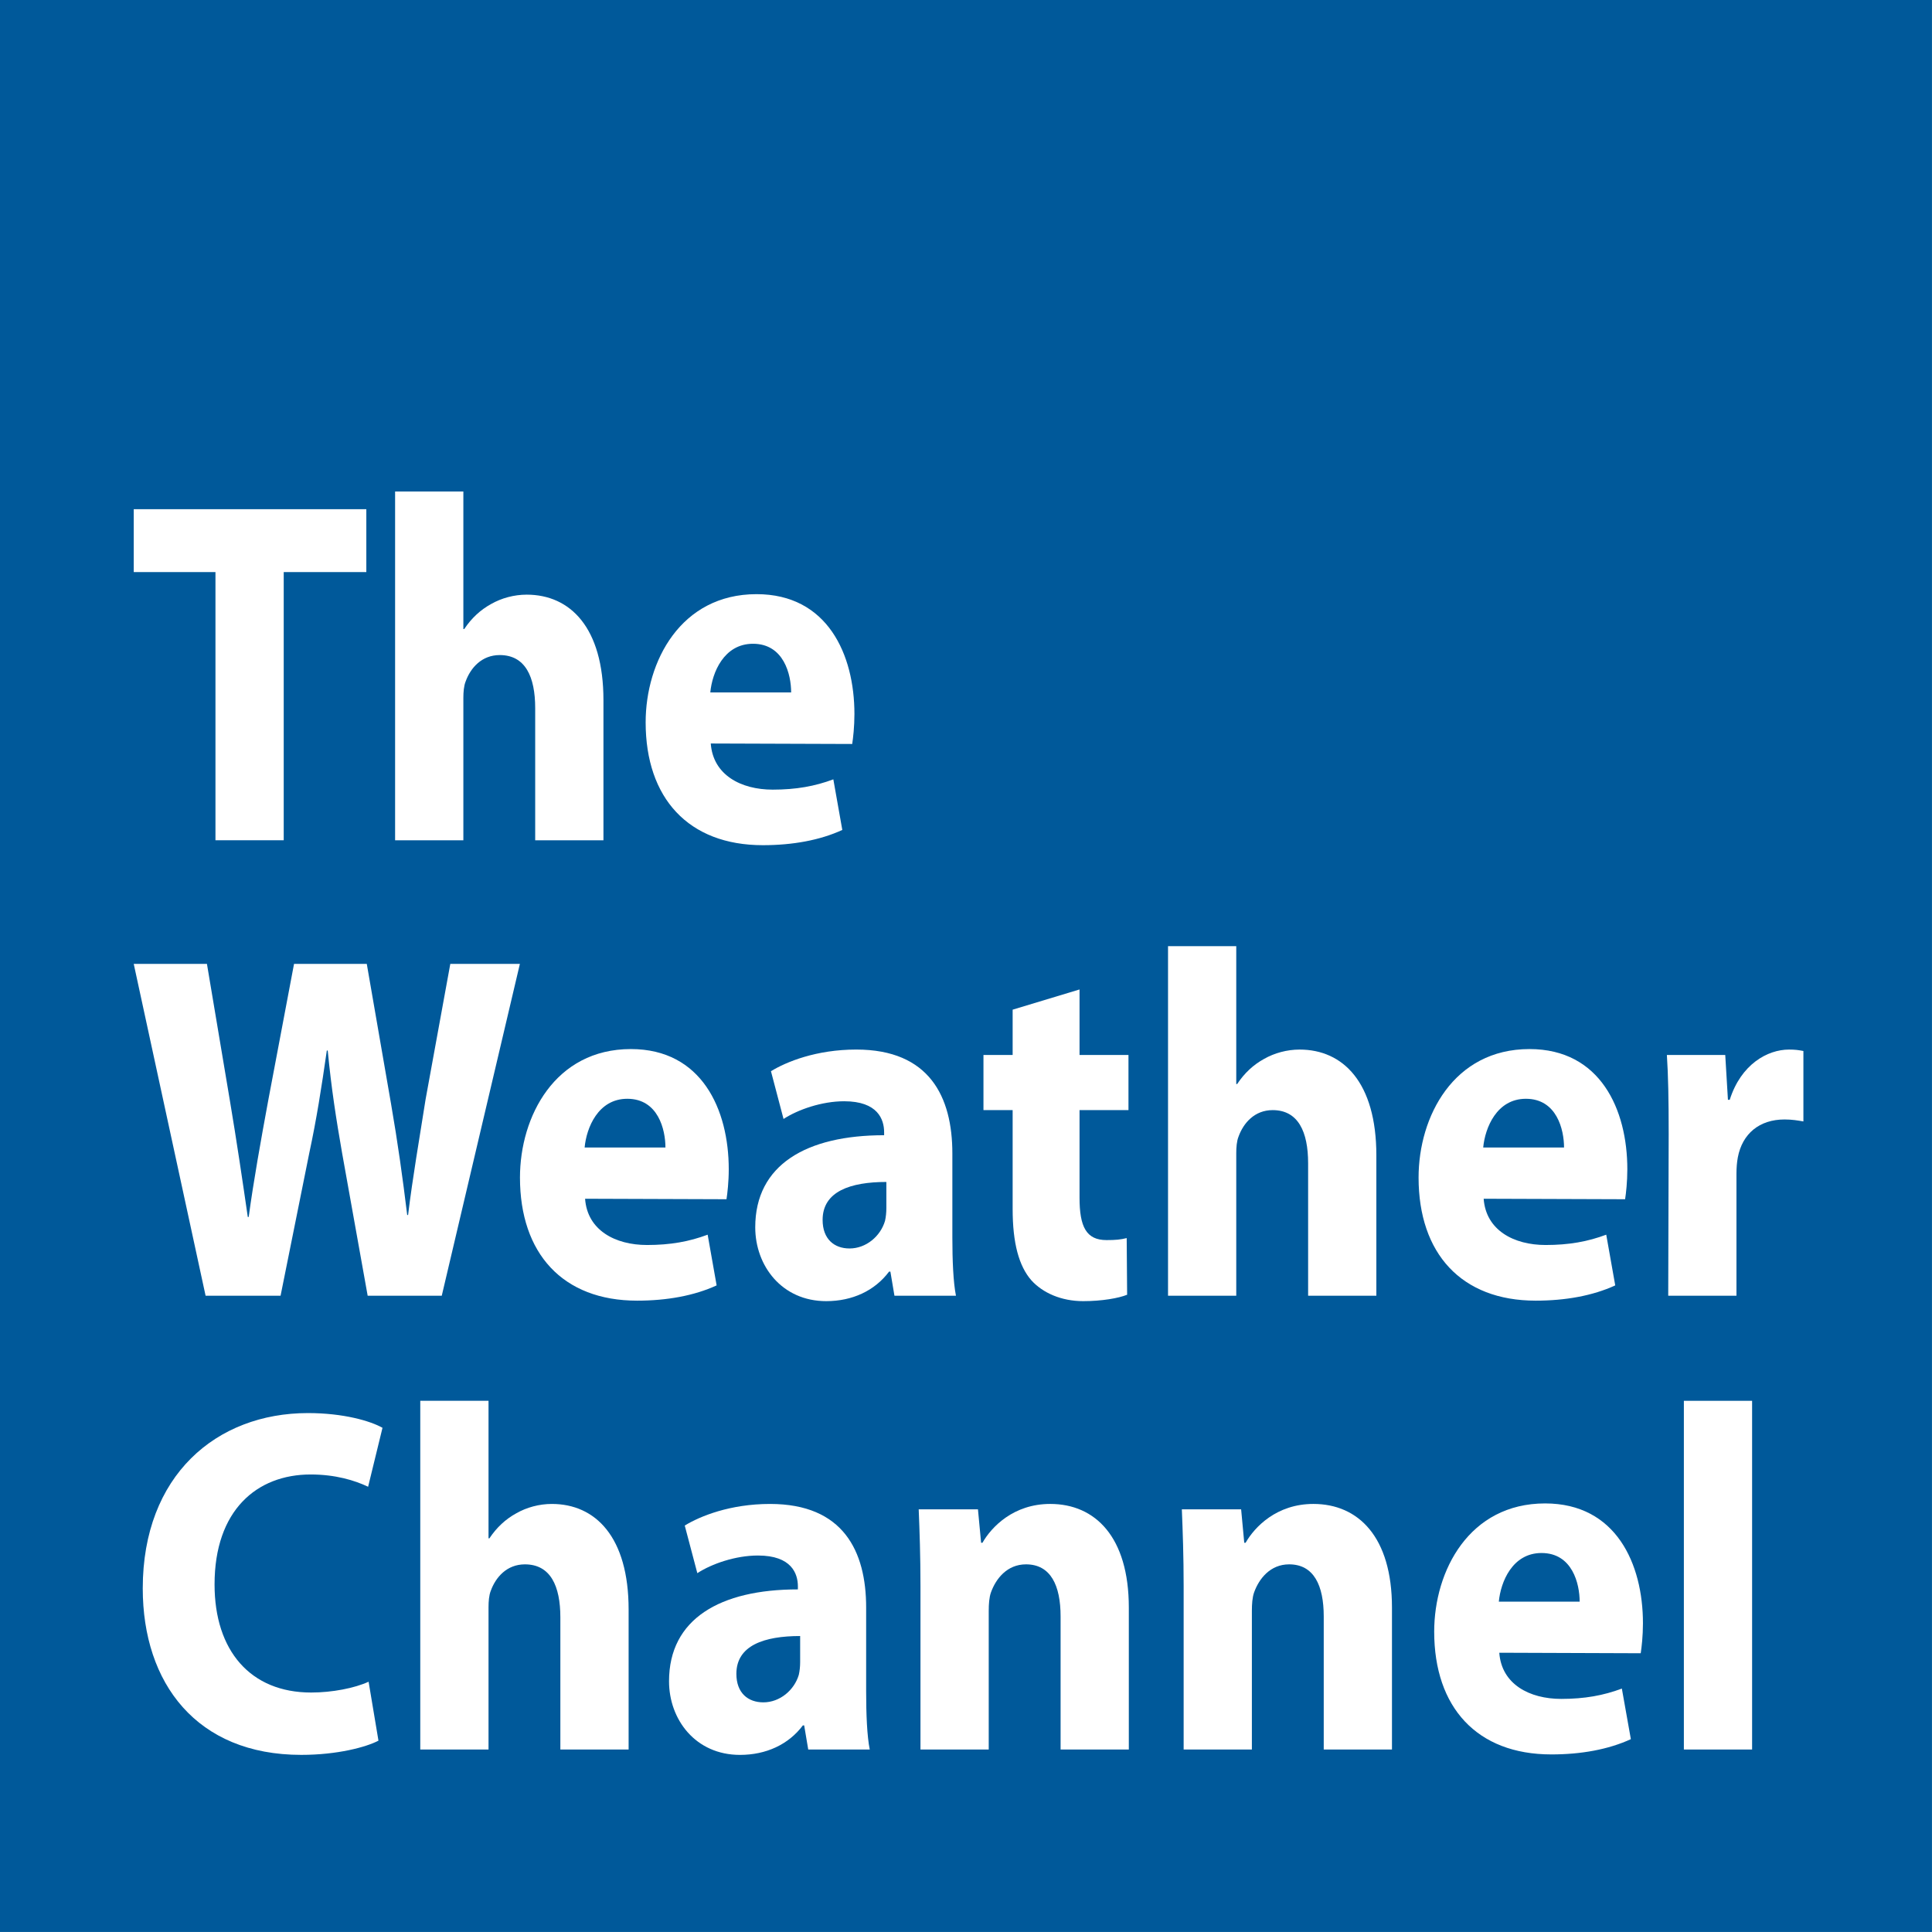
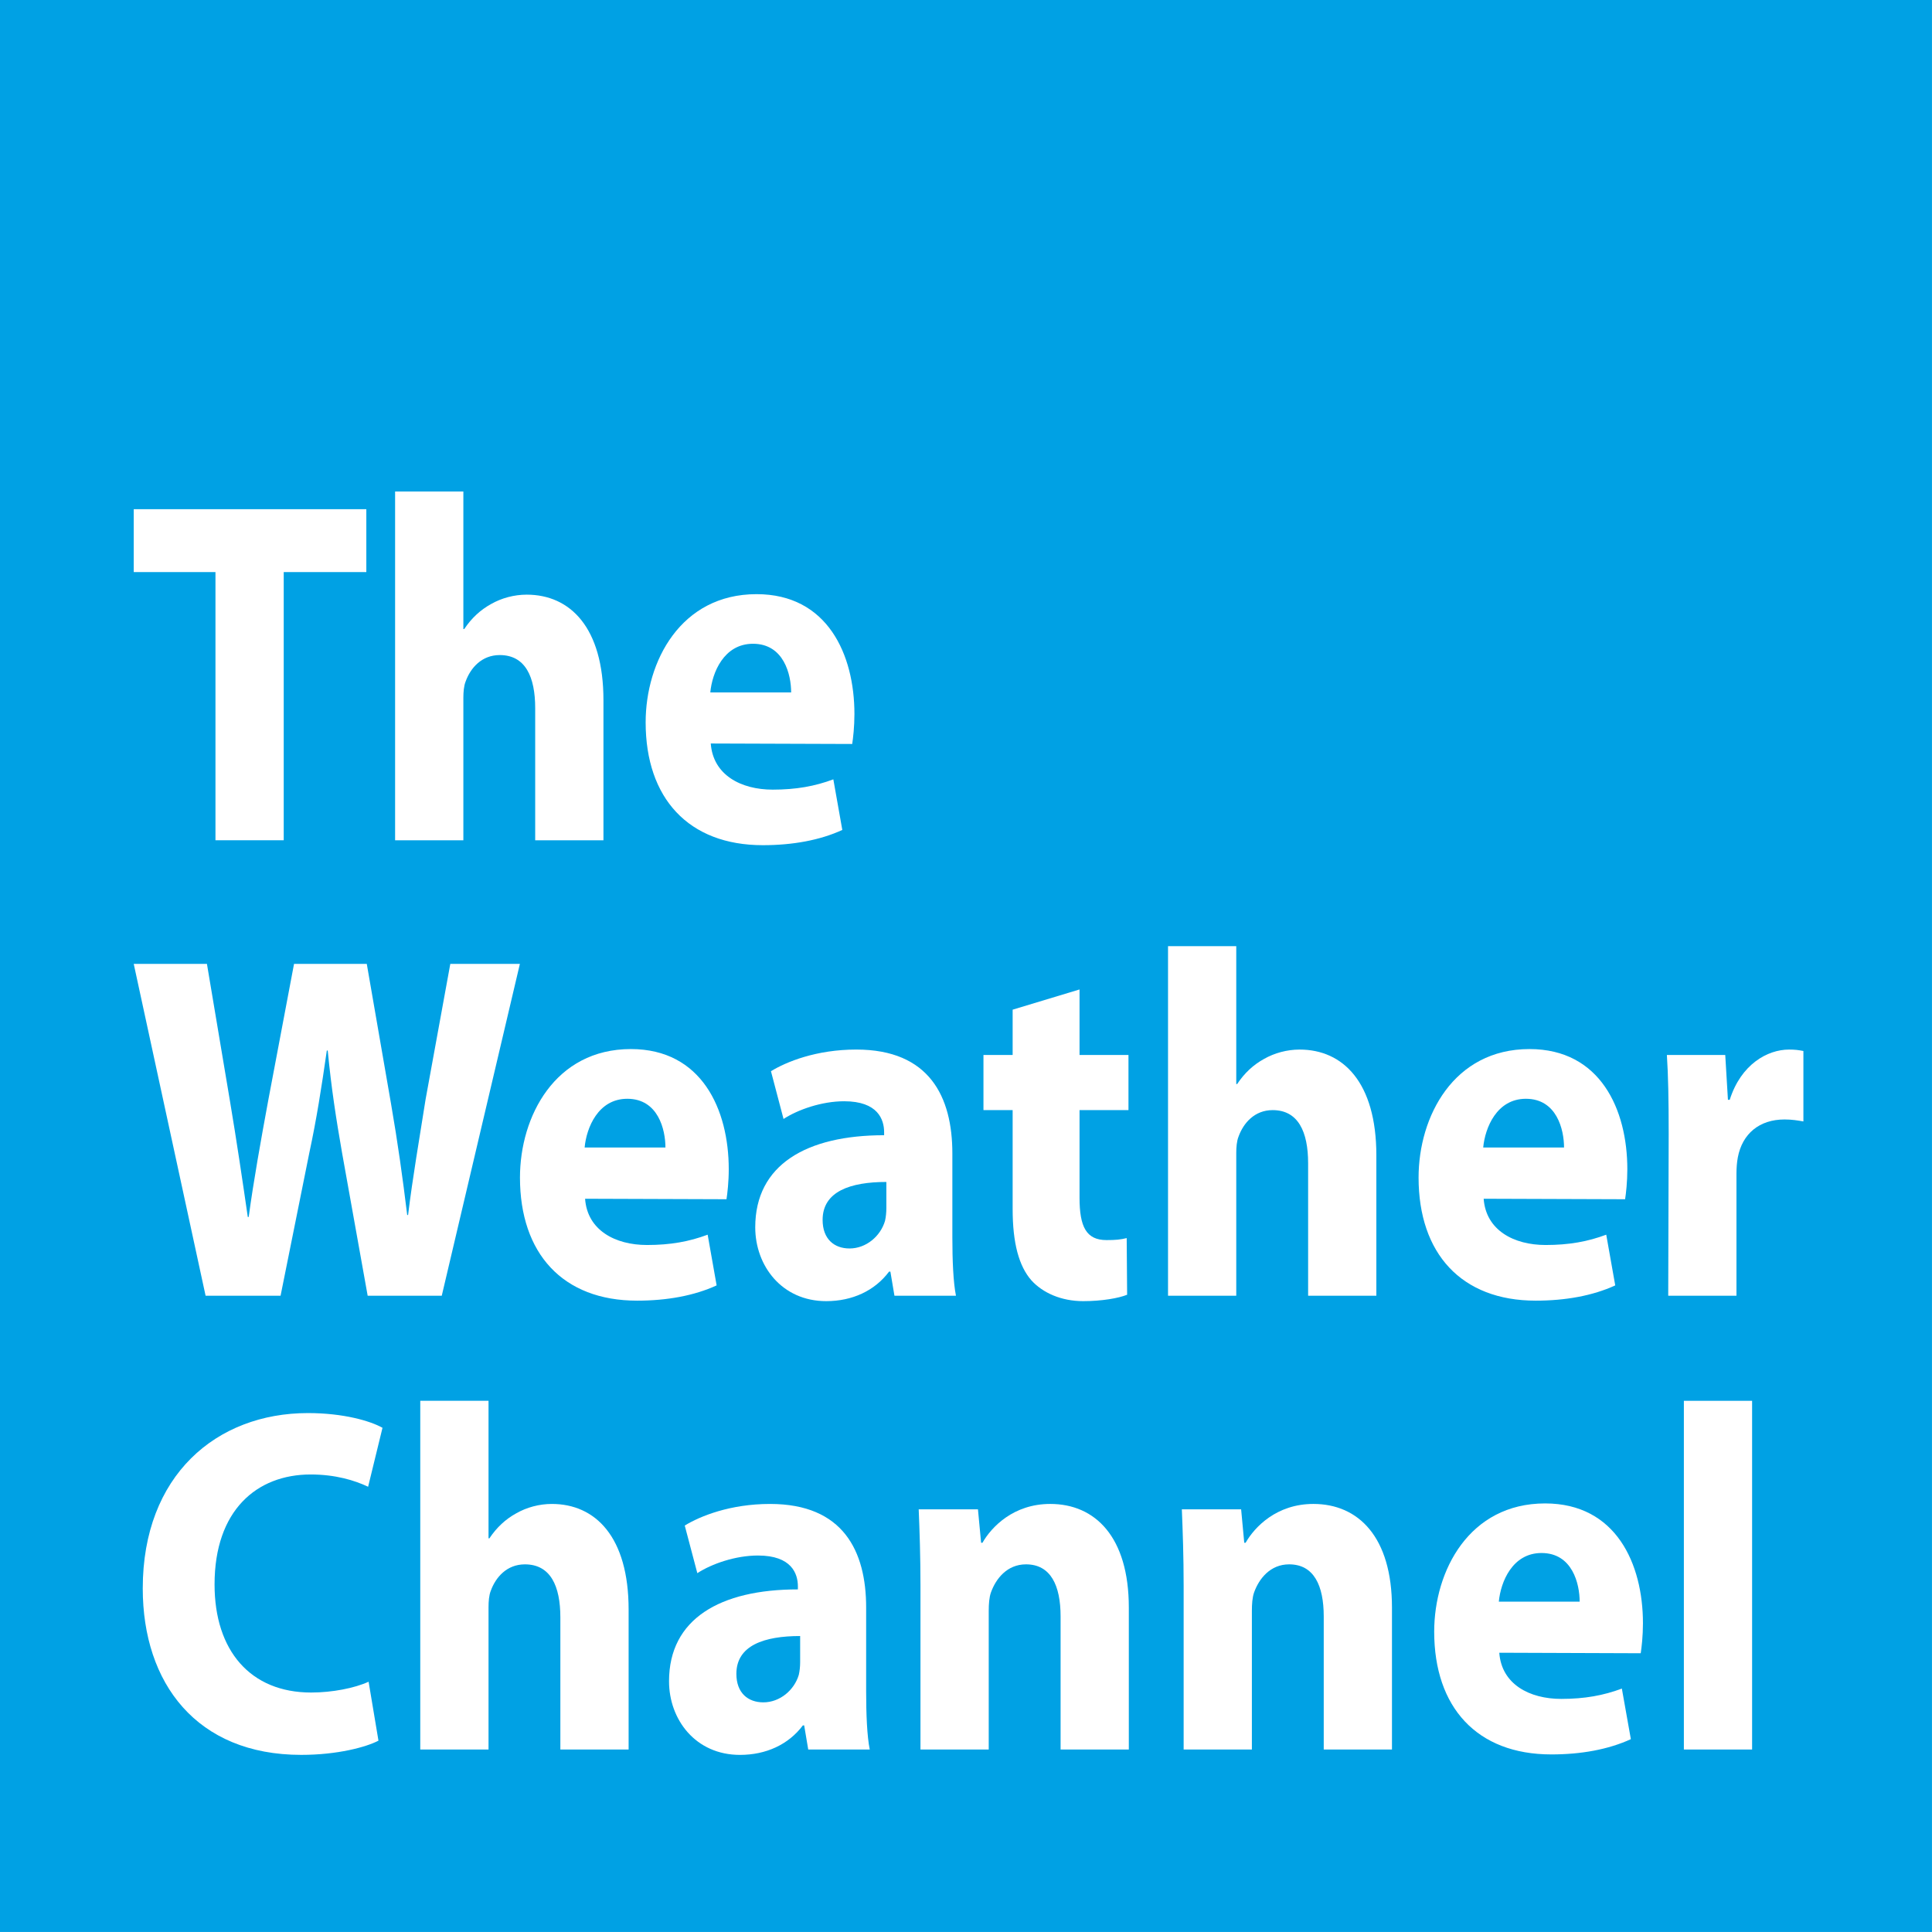
<svg xmlns="http://www.w3.org/2000/svg" width="25.362mm" height="25.362mm" viewBox="0 0 25.362 25.362" version="1.1" id="svg8">
  <defs id="defs2">
    <clipPath id="clipPath4501" clipPathUnits="userSpaceOnUse">
      <path id="path4499" d="m 95.052,196.087 h 96.35 v 76.147 h -96.35 z" />
    </clipPath>
    <clipPath id="clipPath4515" clipPathUnits="userSpaceOnUse">
      <path id="path4513" d="M 0,288 H 288 V 0 H 0 Z" />
    </clipPath>
    <clipPath id="clipPath4533" clipPathUnits="userSpaceOnUse">
      <path id="path4531" d="M 0,288 H 288 V 0 H 0 Z" />
    </clipPath>
  </defs>
  <g id="layer1" transform="translate(-88.91988,-146.3845)">
    <g transform="matrix(0.3527778,0,0,-0.3527778,52.40809,185.673)" id="g4493">
-       <path id="path4521" style="fill:#00599a;fill-opacity:1;fill-rule:nonzero;stroke:none" d="m 175.389,39.478 h -71.891 v 71.891 h 71.891 z" />
+       <path id="path4521" style="fill:#00a1e4;fill-opacity:1;fill-rule:nonzero;stroke:none" d="m 175.389,39.478 h -71.891 v 71.891 h 71.891 z" />
      <g transform="translate(111.5156,90.0811)" id="g4523">
        <path id="path4525" style="fill:#ffffff;fill-opacity:1;fill-rule:nonzero;stroke:none" d="M 0,0 H -3.041 V 2.34 H 5.614 V 0 H 2.54 V -9.979 H 0 Z" />
      </g>
      <g id="g4527">
        <g clip-path="url(#clipPath4533)" id="g4529">
          <g transform="translate(118.2002,93.0801)" id="g4535">
            <path id="path4537" style="fill:#ffffff;fill-opacity:1;fill-rule:nonzero;stroke:none" d="m 0,0 h 2.54 v -5.118 h 0.033 c 0.268,0.402 0.602,0.713 1.002,0.932 0.385,0.219 0.853,0.347 1.321,0.347 1.621,0 2.857,-1.224 2.857,-3.931 v -5.209 h -2.54 v 4.917 c 0,1.17 -0.367,1.975 -1.32,1.975 -0.668,0 -1.086,-0.475 -1.27,-0.987 C 2.557,-7.237 2.54,-7.477 2.54,-7.679 v -5.3 H 0 Z" />
          </g>
          <g transform="translate(132.9375,85.6035)" id="g4539">
            <path id="path4541" style="fill:#ffffff;fill-opacity:1;fill-rule:nonzero;stroke:none" d="M 0,0 C 0,0.659 -0.268,1.81 -1.42,1.81 -2.507,1.81 -2.94,0.731 -3.008,0 Z m -2.991,-1.901 c 0.084,-1.17 1.12,-1.717 2.305,-1.717 0.87,0 1.572,0.127 2.256,0.383 L 1.904,-5.118 C 1.069,-5.502 0.05,-5.685 -1.053,-5.685 c -2.773,0 -4.361,1.755 -4.361,4.571 0,2.266 1.304,4.77 4.127,4.77 2.641,0 3.642,-2.247 3.642,-4.46 0,-0.474 -0.049,-0.896 -0.083,-1.115 z" />
          </g>
          <g transform="translate(111.1484,63.1533)" id="g4543">
            <path id="path4545" style="fill:#ffffff;fill-opacity:1;fill-rule:nonzero;stroke:none" d="M 0,0 -2.674,12.348 H 0.05 L 0.902,7.273 C 1.152,5.789 1.387,4.195 1.57,2.931 h 0.034 c 0.184,1.356 0.451,2.84 0.735,4.38 l 0.952,5.037 H 5.998 L 6.9,7.145 C 7.151,5.697 7.335,4.378 7.502,3.005 h 0.033 c 0.167,1.373 0.418,2.822 0.652,4.306 l 0.919,5.037 h 2.589 L 8.788,0 H 6.031 L 5.079,5.313 C 4.862,6.559 4.679,7.714 4.545,9.124 H 4.511 C 4.311,7.731 4.127,6.559 3.859,5.313 L 2.79,0 Z" />
          </g>
          <g transform="translate(128.2598,68.6689)" id="g4547">
            <path id="path4549" style="fill:#ffffff;fill-opacity:1;fill-rule:nonzero;stroke:none" d="M 0,0 C 0,0.659 -0.267,1.813 -1.42,1.813 -2.506,1.813 -2.94,0.732 -3.007,0 Z m -2.99,-1.907 c 0.083,-1.171 1.119,-1.721 2.305,-1.721 0.87,0 1.571,0.127 2.256,0.384 l 0.334,-1.887 c -0.836,-0.385 -1.854,-0.568 -2.958,-0.568 -2.773,0 -4.36,1.76 -4.36,4.581 0,2.271 1.303,4.781 4.127,4.781 2.64,0 3.642,-2.253 3.642,-4.471 0,-0.474 -0.05,-0.898 -0.084,-1.117 z" />
          </g>
          <g transform="translate(136.4805,67.3867)" id="g4551">
            <path id="path4553" style="fill:#ffffff;fill-opacity:1;fill-rule:nonzero;stroke:none" d="m 0,0 c -1.336,0 -2.372,-0.35 -2.372,-1.412 0,-0.715 0.434,-1.063 1.002,-1.063 0.618,0 1.153,0.457 1.32,1.026 0.033,0.146 0.05,0.311 0.05,0.477 z m 2.456,-2.071 c 0,-0.843 0.034,-1.667 0.134,-2.162 H 0.301 L 0.15,-3.336 H 0.101 c -0.535,-0.715 -1.371,-1.099 -2.339,-1.099 -1.655,0 -2.641,1.319 -2.641,2.748 0,2.327 1.905,3.426 4.796,3.426 V 1.85 c 0,0.475 -0.234,1.153 -1.487,1.153 -0.835,0 -1.721,-0.311 -2.256,-0.659 l -0.468,1.777 c 0.568,0.349 1.688,0.806 3.175,0.806 2.723,0 3.575,-1.76 3.575,-3.866 z" />
          </g>
          <g transform="translate(143.6689,74.5498)" id="g4555">
            <path id="path4557" style="fill:#ffffff;fill-opacity:1;fill-rule:nonzero;stroke:none" d="M 0,0 V -2.438 H 1.821 V -4.489 H 0 V -7.75 c 0,-1.081 0.251,-1.576 1.003,-1.576 0.351,0 0.518,0.018 0.752,0.074 l 0.016,-2.108 c -0.317,-0.128 -0.936,-0.238 -1.637,-0.238 -0.819,0 -1.504,0.311 -1.922,0.77 -0.468,0.53 -0.701,1.391 -0.701,2.657 v 3.682 h -1.086 v 2.051 h 1.086 v 1.686 z" />
          </g>
          <g transform="translate(146.9619,76.1611)" id="g4559">
            <path id="path4561" style="fill:#ffffff;fill-opacity:1;fill-rule:nonzero;stroke:none" d="m 0,0 h 2.539 v -5.13 h 0.034 c 0.267,0.403 0.601,0.716 1.002,0.935 0.385,0.219 0.853,0.347 1.321,0.347 1.62,0 2.856,-1.226 2.856,-3.938 v -5.222 H 5.213 v 4.929 c 0,1.172 -0.368,1.978 -1.32,1.978 -0.668,0 -1.086,-0.475 -1.27,-0.988 C 2.556,-7.255 2.539,-7.492 2.539,-7.695 v -5.313 H 0 Z" />
          </g>
          <g transform="translate(161.6982,68.6689)" id="g4563">
            <path id="path4565" style="fill:#ffffff;fill-opacity:1;fill-rule:nonzero;stroke:none" d="M 0,0 C 0,0.659 -0.268,1.813 -1.42,1.813 -2.506,1.813 -2.94,0.732 -3.008,0 Z m -2.991,-1.907 c 0.084,-1.171 1.12,-1.721 2.306,-1.721 0.869,0 1.571,0.127 2.255,0.384 L 1.905,-5.131 C 1.069,-5.516 0.05,-5.699 -1.053,-5.699 c -2.773,0 -4.36,1.76 -4.36,4.581 0,2.271 1.303,4.781 4.127,4.781 2.64,0 3.641,-2.253 3.641,-4.471 0,-0.474 -0.049,-0.898 -0.083,-1.117 z" />
          </g>
          <g transform="translate(165.5918,69.1631)" id="g4567">
            <path id="path4569" style="fill:#ffffff;fill-opacity:1;fill-rule:nonzero;stroke:none" d="m 0,0 c 0,1.318 -0.017,2.181 -0.067,2.949 h 2.172 l 0.1,-1.668 H 2.272 C 2.689,2.602 3.676,3.15 4.478,3.15 4.712,3.15 4.828,3.132 5.013,3.097 V 0.476 C 4.795,0.513 4.595,0.549 4.311,0.549 3.375,0.549 2.74,0.019 2.573,-0.862 2.539,-1.045 2.522,-1.246 2.522,-1.484 V -6.01 h -2.539 z" />
          </g>
          <g transform="translate(117.5811,46.5967)" id="g4571">
            <path id="path4573" style="fill:#ffffff;fill-opacity:1;fill-rule:nonzero;stroke:none" d="m 0,0 c -0.451,-0.237 -1.521,-0.529 -2.874,-0.529 -3.893,0 -5.897,2.668 -5.897,6.195 0,4.203 2.74,6.524 6.148,6.524 1.319,0 2.322,-0.293 2.773,-0.548 L -0.385,9.448 c -0.501,0.239 -1.219,0.457 -2.138,0.457 -2.005,0 -3.576,-1.333 -3.576,-4.092 0,-2.468 1.337,-4.022 3.593,-4.022 0.785,0 1.62,0.164 2.139,0.402 z" />
          </g>
          <g transform="translate(119.1367,59.2432)" id="g4575">
            <path id="path4577" style="fill:#ffffff;fill-opacity:1;fill-rule:nonzero;stroke:none" d="m 0,0 h 2.54 v -5.117 h 0.033 c 0.268,0.402 0.602,0.714 1.002,0.932 0.385,0.22 0.853,0.347 1.321,0.347 1.621,0 2.857,-1.224 2.857,-3.93 v -5.208 h -2.54 v 4.917 c 0,1.169 -0.367,1.973 -1.32,1.973 -0.668,0 -1.086,-0.475 -1.27,-0.986 C 2.557,-7.236 2.54,-7.474 2.54,-7.676 v -5.3 H 0 Z" />
          </g>
          <g transform="translate(133.2725,50.4902)" id="g4579">
            <path id="path4581" style="fill:#ffffff;fill-opacity:1;fill-rule:nonzero;stroke:none" d="m 0,0 c -1.337,0 -2.373,-0.349 -2.373,-1.407 0,-0.714 0.435,-1.061 1.003,-1.061 0.618,0 1.152,0.456 1.32,1.024 0.033,0.146 0.05,0.31 0.05,0.475 z m 2.456,-2.065 c 0,-0.841 0.033,-1.664 0.134,-2.158 H 0.301 L 0.15,-3.326 H 0.101 c -0.536,-0.714 -1.371,-1.097 -2.34,-1.097 -1.655,0 -2.64,1.315 -2.64,2.74 0,2.322 1.904,3.418 4.795,3.418 v 0.111 c 0,0.474 -0.233,1.15 -1.486,1.15 -0.836,0 -1.722,-0.309 -2.256,-0.657 l -0.468,1.772 c 0.567,0.348 1.688,0.804 3.175,0.804 2.723,0 3.575,-1.755 3.575,-3.856 z" />
          </g>
          <g transform="translate(137.75,52.3535)" id="g4583">
            <path id="path4585" style="fill:#ffffff;fill-opacity:1;fill-rule:nonzero;stroke:none" d="M 0,0 C 0,1.114 -0.033,2.047 -0.066,2.852 H 2.139 L 2.256,1.608 h 0.051 c 0.334,0.585 1.152,1.444 2.522,1.444 1.671,0 2.924,-1.224 2.924,-3.857 V -6.086 H 5.214 v 4.953 c 0,1.152 -0.368,1.937 -1.287,1.937 -0.701,0 -1.119,-0.53 -1.303,-1.041 C 2.557,-0.42 2.54,-0.676 2.54,-0.932 V -6.086 H 0 Z" />
          </g>
          <g transform="translate(147.543,52.3535)" id="g4587">
            <path id="path4589" style="fill:#ffffff;fill-opacity:1;fill-rule:nonzero;stroke:none" d="M 0,0 C 0,1.114 -0.034,2.047 -0.067,2.852 H 2.139 L 2.255,1.608 h 0.051 c 0.334,0.585 1.152,1.444 2.522,1.444 1.671,0 2.924,-1.224 2.924,-3.857 V -6.086 H 5.213 v 4.953 c 0,1.152 -0.368,1.937 -1.287,1.937 -0.701,0 -1.119,-0.53 -1.303,-1.041 C 2.556,-0.42 2.539,-0.676 2.539,-0.932 V -6.086 H 0 Z" />
          </g>
          <g transform="translate(162.2793,51.7695)" id="g4591">
            <path id="path4593" style="fill:#ffffff;fill-opacity:1;fill-rule:nonzero;stroke:none" d="M 0,0 C 0,0.657 -0.268,1.81 -1.42,1.81 -2.506,1.81 -2.94,0.73 -3.008,0 Z m -2.991,-1.901 c 0.084,-1.17 1.12,-1.718 2.306,-1.718 0.869,0 1.571,0.128 2.255,0.384 L 1.905,-5.117 C 1.069,-5.502 0.05,-5.685 -1.053,-5.685 c -2.773,0 -4.36,1.755 -4.36,4.569 0,2.267 1.303,4.771 4.127,4.771 2.64,0 3.641,-2.248 3.641,-4.46 0,-0.474 -0.049,-0.894 -0.083,-1.115 z" />
          </g>
          <path id="path4595" style="fill:#ffffff;fill-opacity:1;fill-rule:nonzero;stroke:none" d="m 166.157,59.243 h 2.539 V 46.267 h -2.539 z" />
          <g transform="translate(182.4668,106.6318)" id="g4597" />
          <g transform="translate(178.8262,105.8652)" id="g4601" />
        </g>
      </g>
    </g>
  </g>
</svg>
